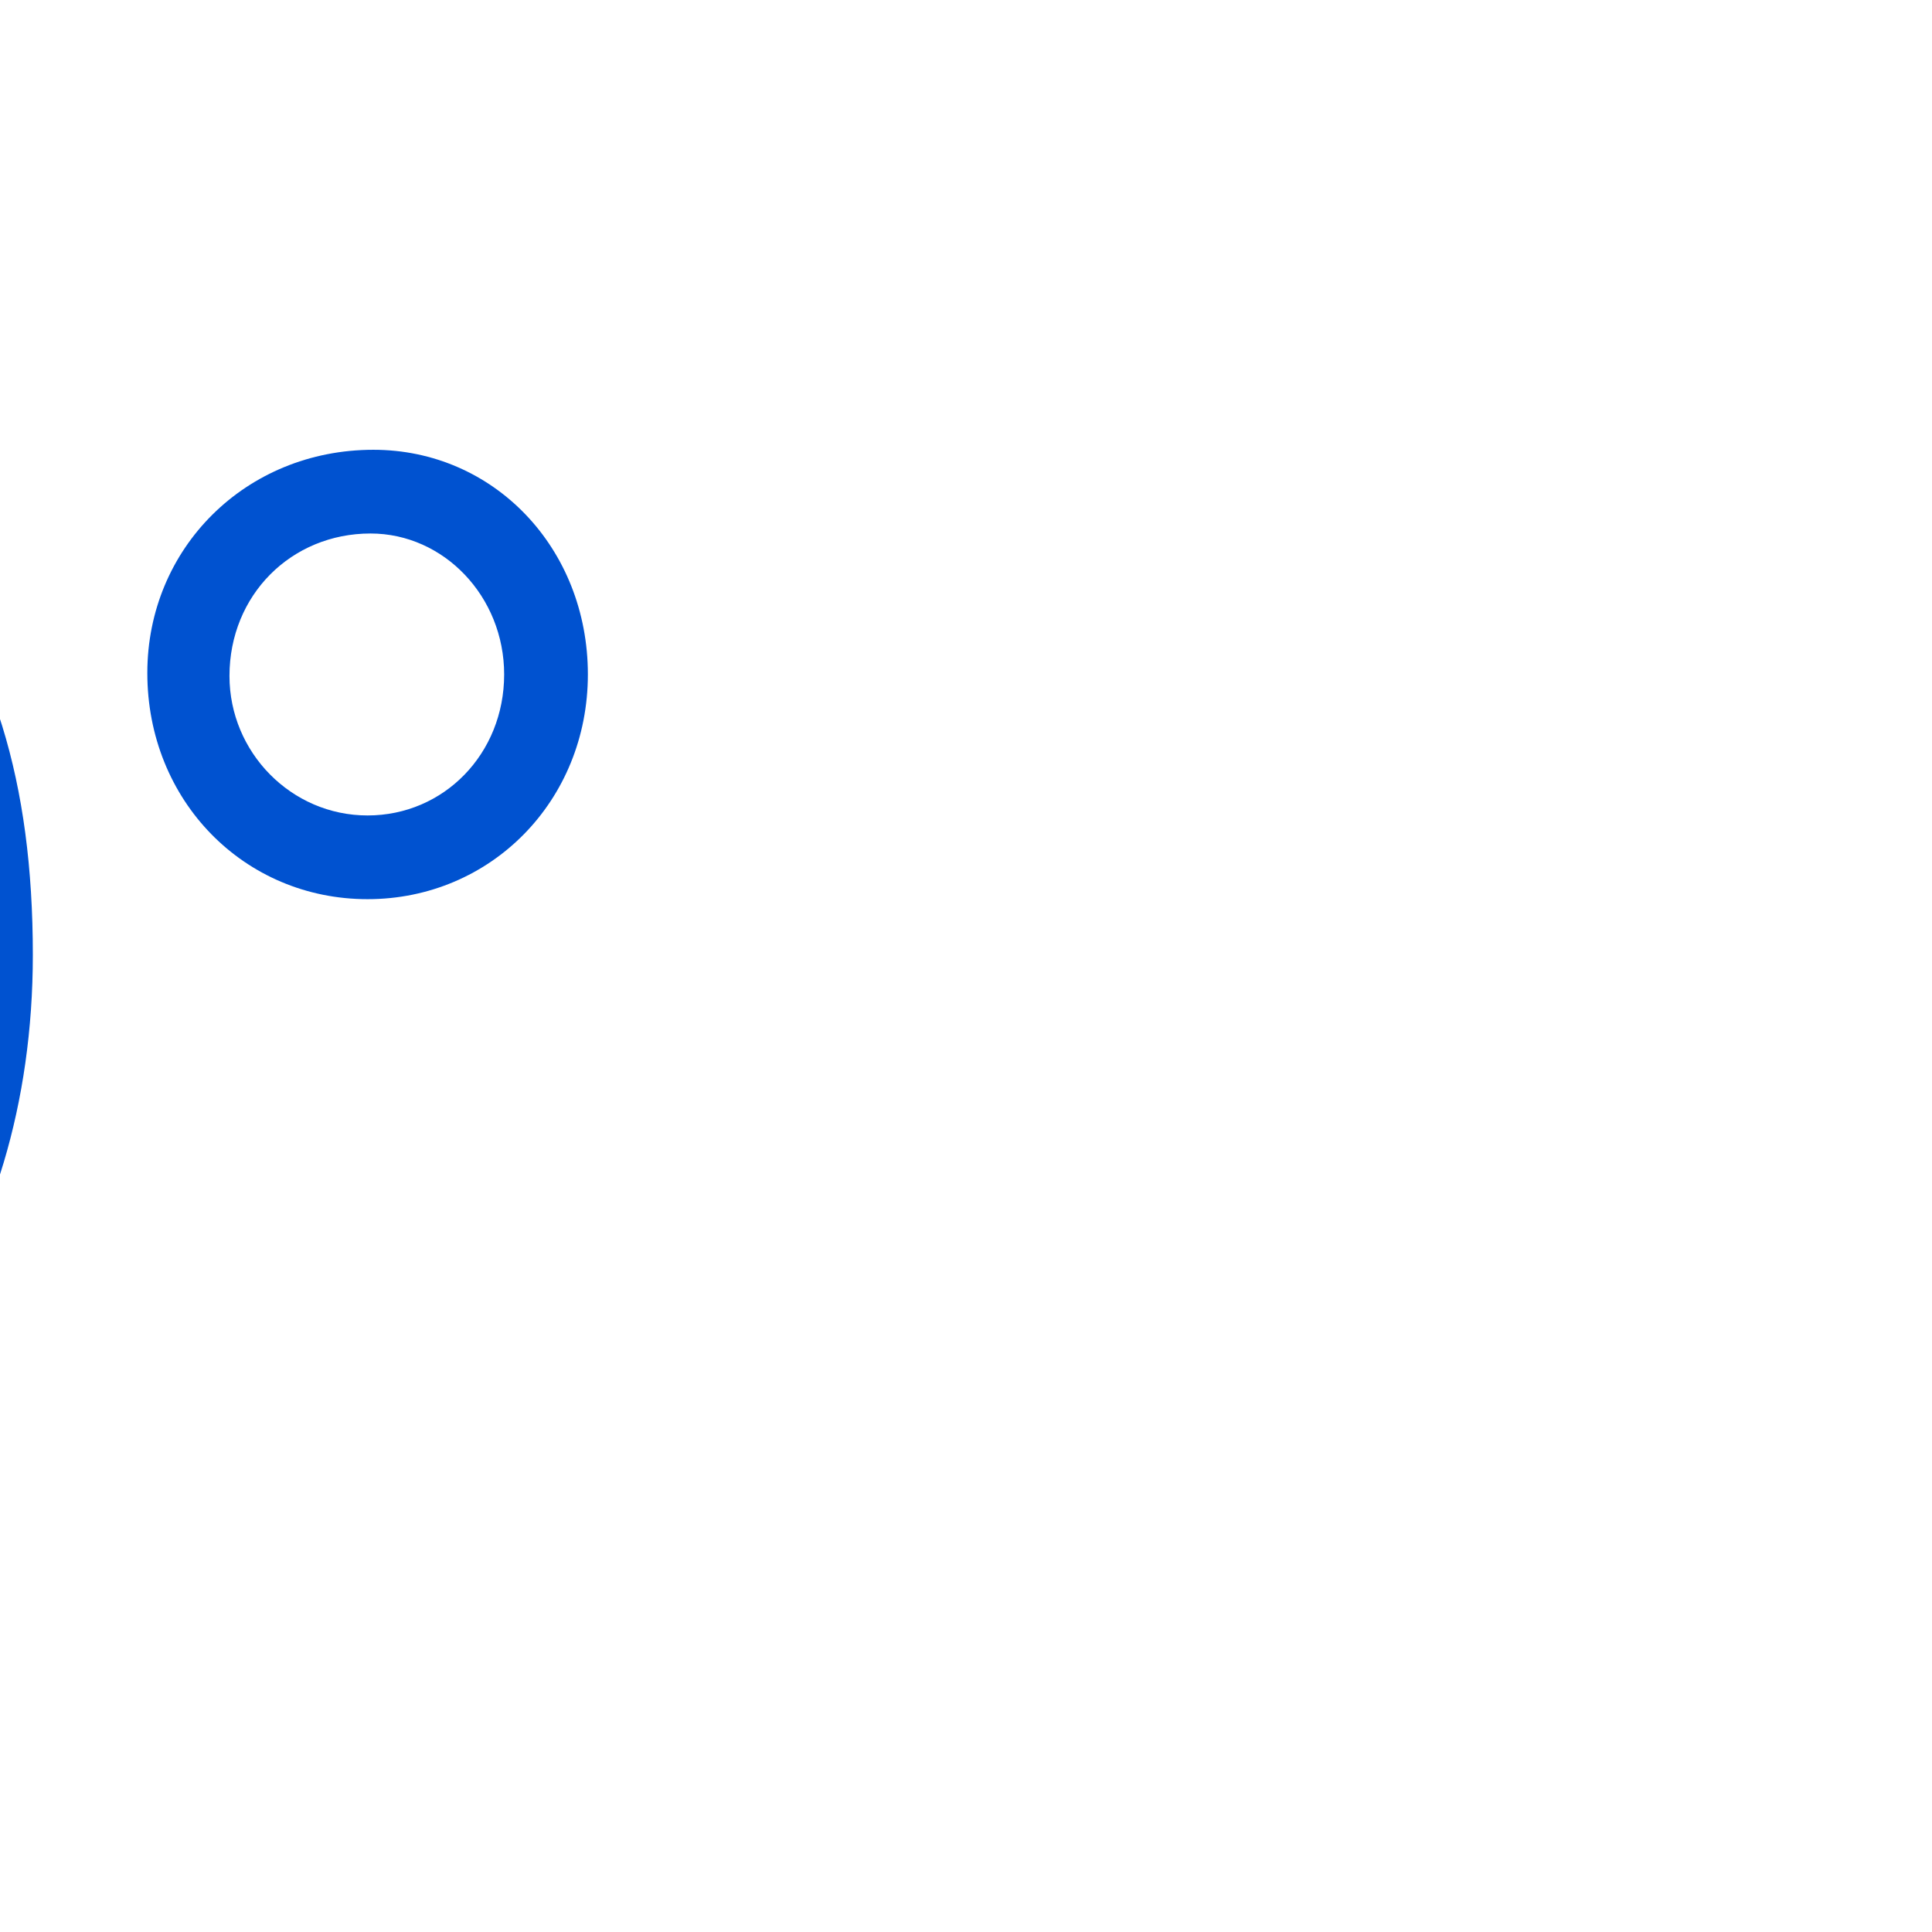
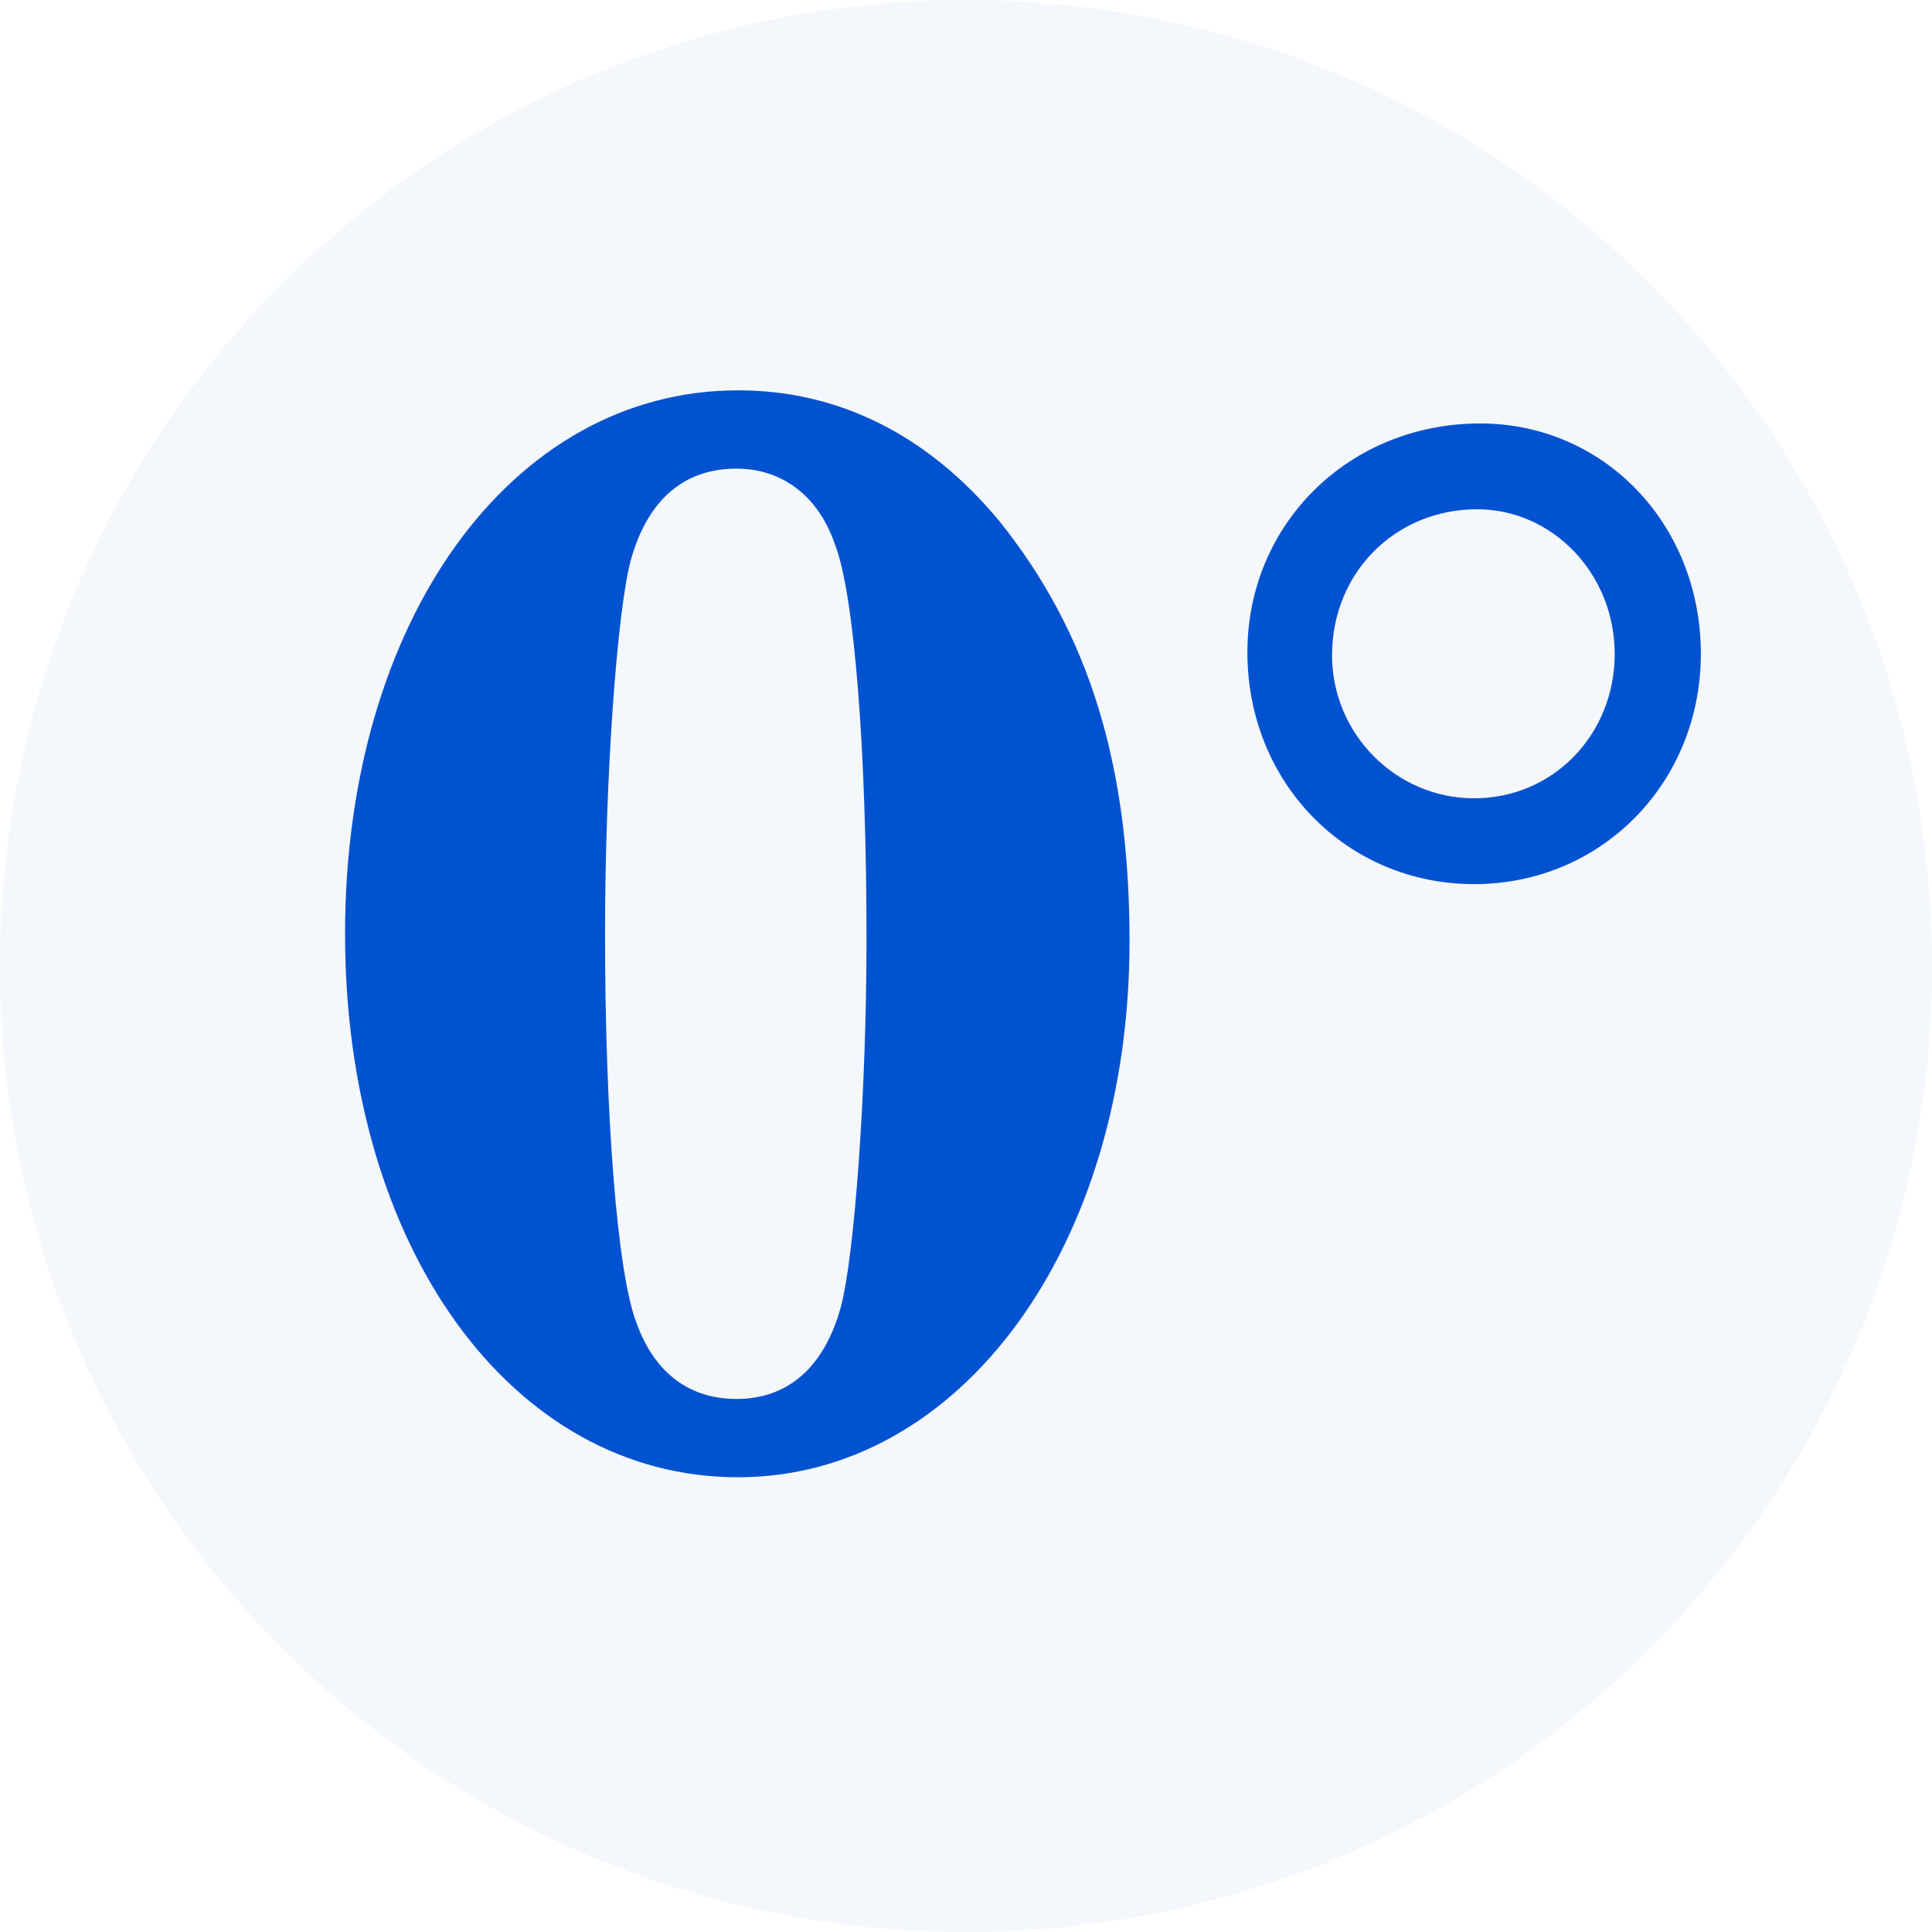
- <svg xmlns="http://www.w3.org/2000/svg" xmlns:xlink="http://www.w3.org/1999/xlink" width="800" height="800" viewBox="0 0 211.667 211.667" version="1.1" id="svg1">
-   <defs id="defs1">
-     <linearGradient id="swatch8">
-       <stop style="stop-color:#1480b6;stop-opacity:1;" offset="0" id="stop8" />
-     </linearGradient>
-     <linearGradient xlink:href="#swatch8" id="linearGradient8" x1="39.381" y1="104.219" x2="178.37" y2="104.219" gradientUnits="userSpaceOnUse" />
-   </defs>
-   <g id="layer1" style="display:inline">
-     <text xml:space="preserve" style="font-size:160.867px;font-family:C059;-inkscape-font-specification:'C059 Bold';text-align:center;writing-mode:lr-tb;direction:ltr;text-anchor:middle;fill:#0052d0;fill-opacity:1;stroke-width:0.265;stroke-dasharray:none;font-weight:bold;font-style:normal;font-stretch:normal;font-variant:normal" x="109.519" y="159.637" id="text1">
-       <tspan id="tspan1" style="fill:#0052d0;fill-opacity:1;stroke-width:0.265;stroke-dasharray:none;-inkscape-font-specification:'C059 Bold';font-family:C059;font-weight:bold;font-style:normal;font-stretch:normal;font-variant:normal" x="109.519" y="159.637">0°</tspan>
-     </text>
+ <svg xmlns="http://www.w3.org/2000/svg" viewBox="0 0 512 512" width="100%" height="100%">
+   <circle cx="256" cy="256" r="256" fill="#F4F7FC" />
+   <g fill="#0052d0" transform="translate(3, -10) scale(2.49, 2.48)">
+     <path d="m 77.345,45.744 c -24.13,0 -41.825,24.613 -41.825,58.073 0,33.46 17.695,58.073 41.825,58.073 23.647,0 41.665,-24.613 41.665,-57.269 0,-18.982 -4.343,-32.978 -13.835,-44.882 C 97.615,50.57 88.124,45.744 77.345,45.744 Z m -0.161,8.365 c 4.826,0 8.687,2.896 10.456,8.043 2.091,5.309 3.378,22.2 3.378,42.147 0,16.569 -1.287,33.943 -2.735,39.412 -1.77,6.435 -5.63,9.813 -11.1,9.813 -4.987,0 -8.687,-2.735 -10.617,-8.043 -2.091,-5.309 -3.378,-22.361 -3.378,-41.665 0,-16.891 1.287,-34.426 2.735,-39.895 1.77,-6.435 5.63,-9.813 11.261,-9.813 z m 79.146,-4.826 c -13.995,0 -24.774,10.778 -24.774,24.452 0,13.995 10.617,24.774 24.13,24.774 13.513,0 24.13,-10.778 24.13,-24.613 0,-13.835 -10.295,-24.613 -23.487,-24.613 z m -0.322,9.169 c 8.043,0 14.639,6.917 14.639,15.443 0,8.687 -6.596,15.443 -14.961,15.443 -8.365,0 -15.121,-6.917 -15.121,-15.282 0,-8.848 6.756,-15.604 15.443,-15.604 z" />
  </g>
</svg>
